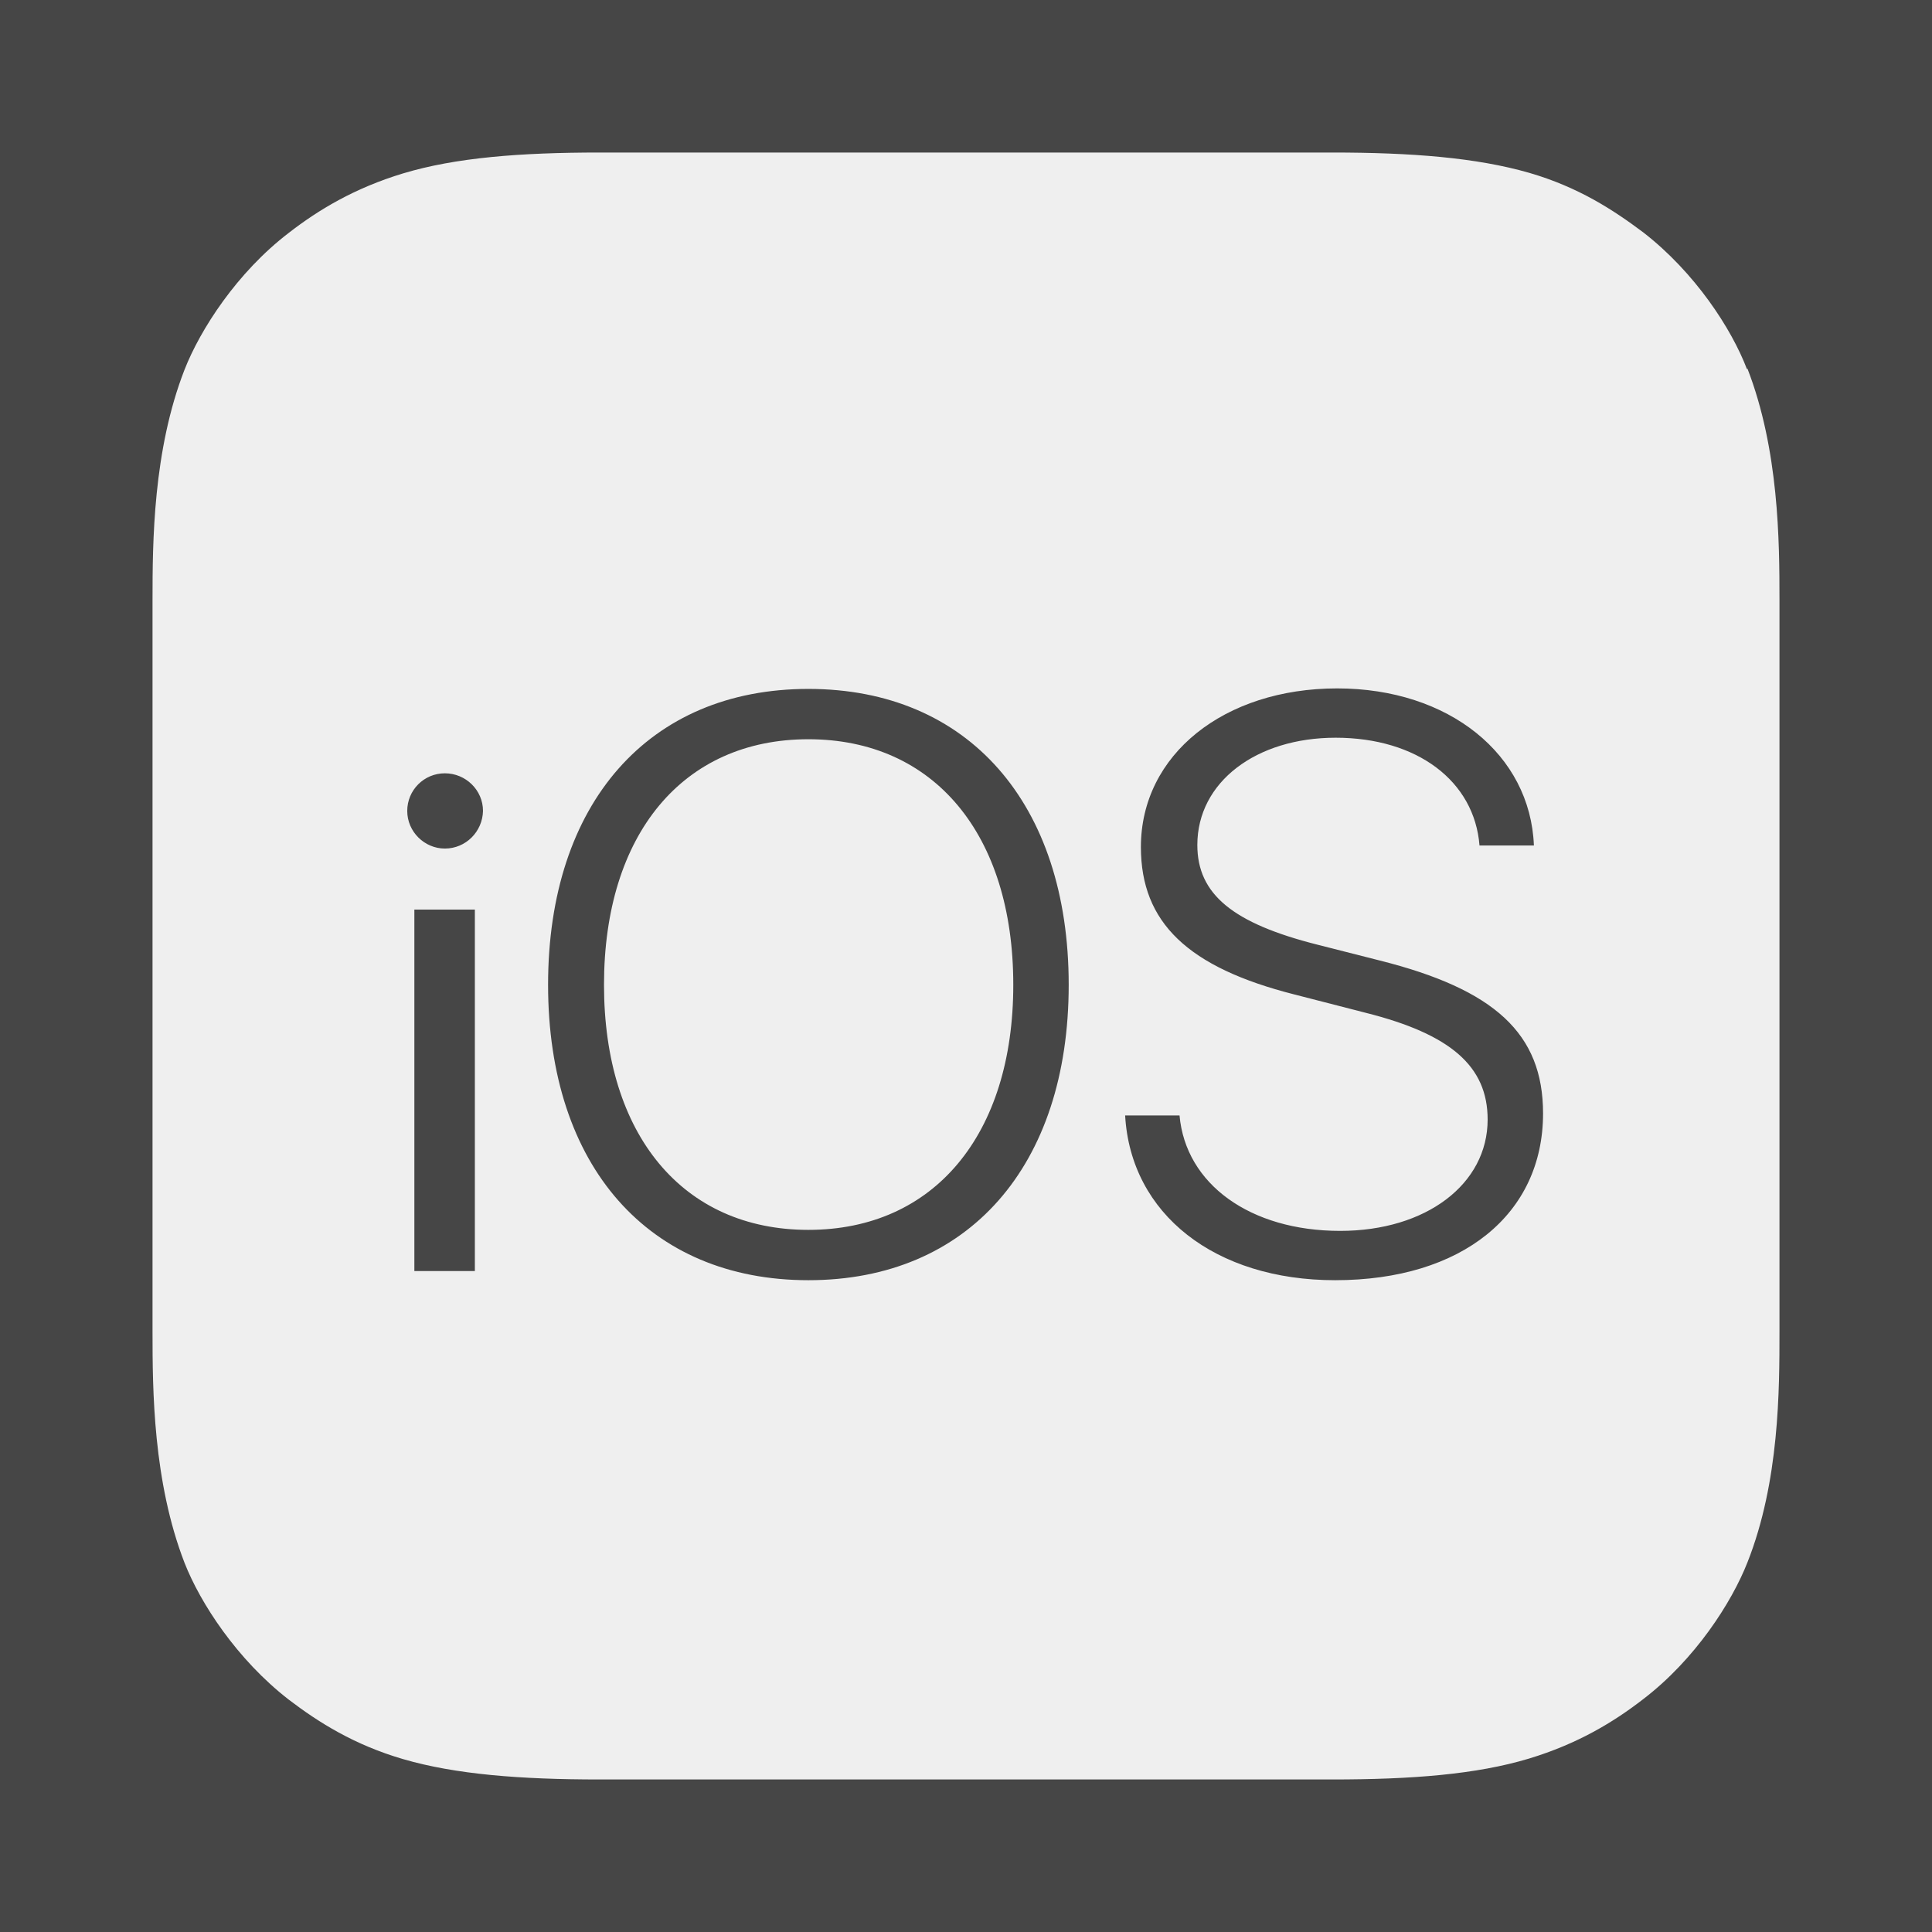
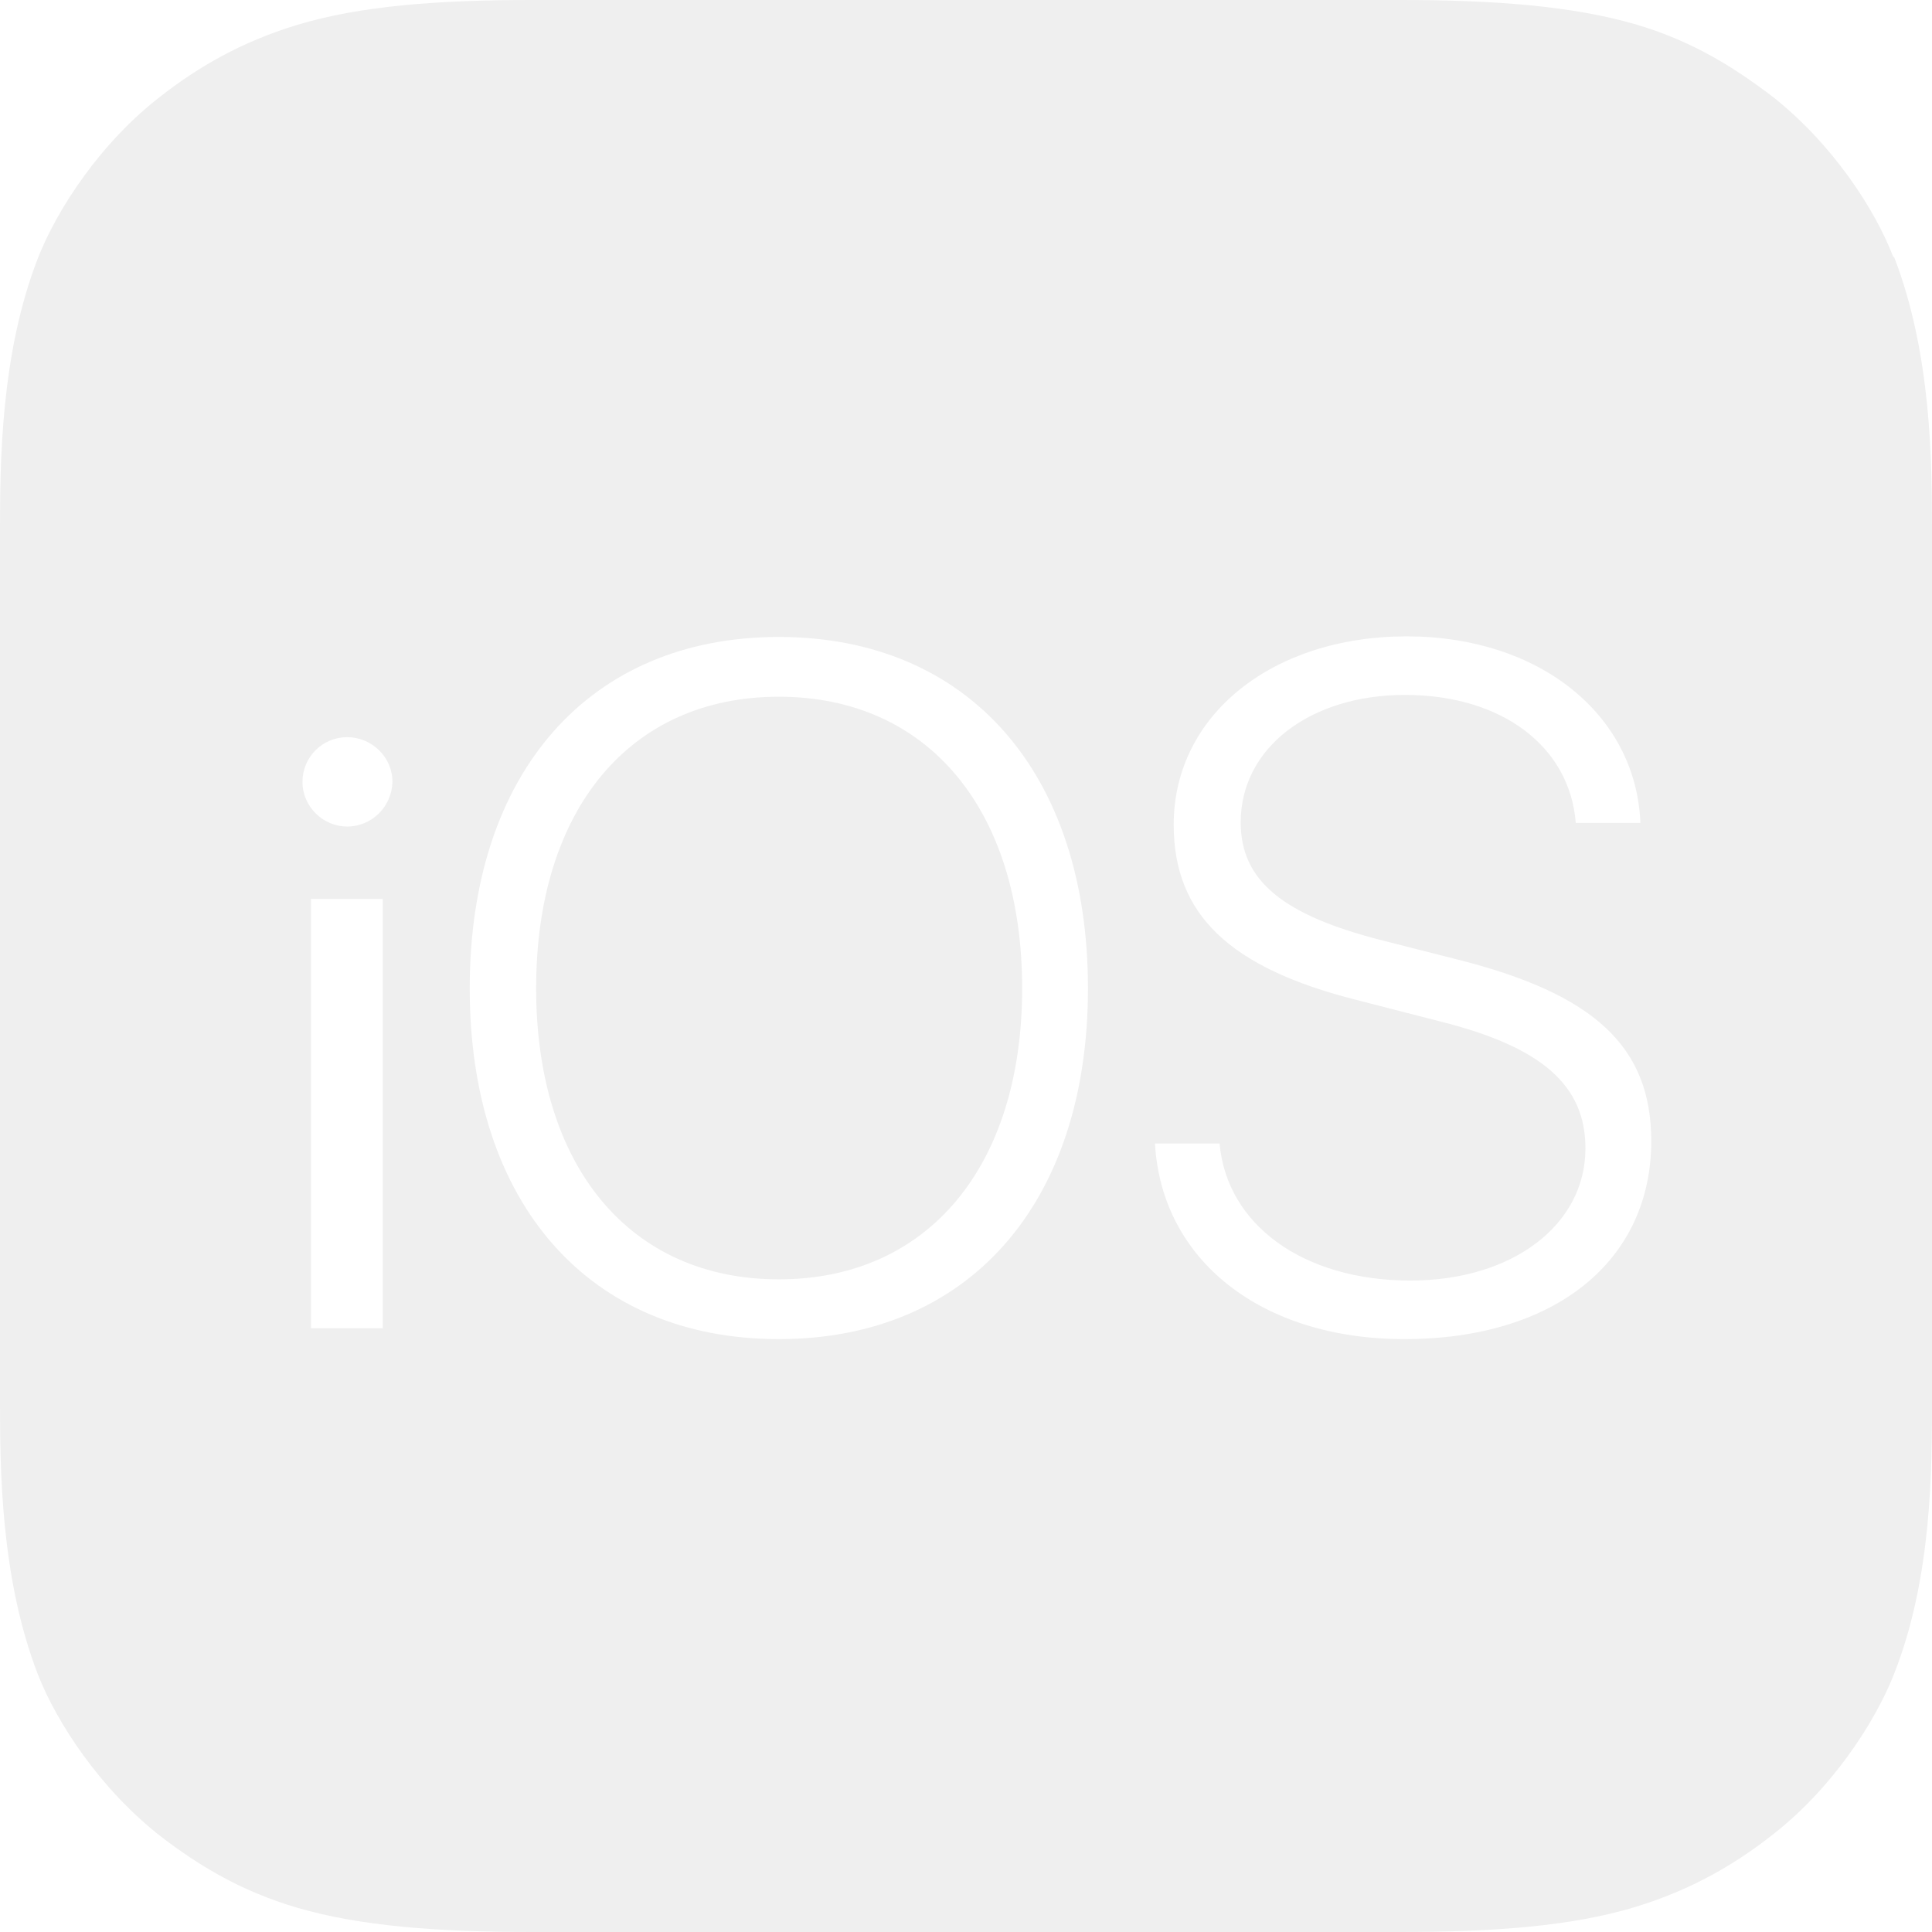
- <svg xmlns="http://www.w3.org/2000/svg" width="20" height="20" viewBox="0 0 190 190">
-   <path fill="#464646" d="M0 0h190v190H0z" />
+ <svg xmlns="http://www.w3.org/2000/svg" width="20" height="20" viewBox="15 15 160 160">
  <path fill="#efefef" d="M171.8 36.3c-1.5-3.95-5.1-9.5-10.2-13.45-3-2.25-6.4-4.45-11.2-5.85-5.2-1.5-11.6-2-19.4-2H59c-7.85 0-14.2.5-19.35 2.05-4.8 1.45-8.35 3.6-11.25 5.85-5.1 3.9-8.7 9.5-10.25 13.45C15.05 44.3 15 53.3 15 59v72c0 5.7.05 14.7 3.15 22.7 1.55 3.95 5.15 9.5 10.25 13.45 2.95 2.25 6.45 4.45 11.25 5.85 5.15 1.5 11.5 2 19.35 2h72c7.85 0 14.2-.5 19.35-2.05 4.8-1.45 8.35-3.6 11.25-5.85 5.1-3.9 8.7-9.5 10.25-13.45 3.15-7.95 3.15-17 3.15-22.7v-72c0-5.7-.05-14.7-3.15-22.7zM46.7 125h-5.95V89.45h5.95V125zm-2.95-41.55c-2 0-3.7-1.65-3.7-3.7s1.65-3.7 3.7-3.7 3.75 1.65 3.75 3.7c-.05 2.05-1.7 3.7-3.75 3.7zM79.5 125.9c-15.7 0-25.6-11.2-25.6-29.05s9.9-29.1 25.6-29.1 25.6 11.25 25.6 29.1-9.9 29.05-25.6 29.05zm51.8 0c-11.8 0-20.1-6.5-20.65-16.2H116c.6 6.75 6.95 11.35 15.8 11.35 8.45 0 14.5-4.6 14.5-10.95 0-5.25-3.65-8.4-12-10.5l-7-1.8c-10.45-2.65-15.1-7.05-15.1-14.5 0-9.1 8.2-15.6 19.3-15.6 11 0 19 6.5 19.35 15.45h-5.35c-.5-6.35-6.15-10.6-14.15-10.6-7.8 0-13.6 4.35-13.6 10.55 0 4.85 3.5 7.7 11.8 9.8l6.1 1.55c11.35 2.85 16.1 7.2 16.1 15.05 0 9.9-7.95 16.4-20.45 16.4zM99.65 96.85c0 14.75-7.8 24.1-20.15 24.1s-20.1-9.35-20.1-24.1c0-14.8 7.75-24.15 20.1-24.15s20.15 9.35 20.15 24.15z" />
</svg>
